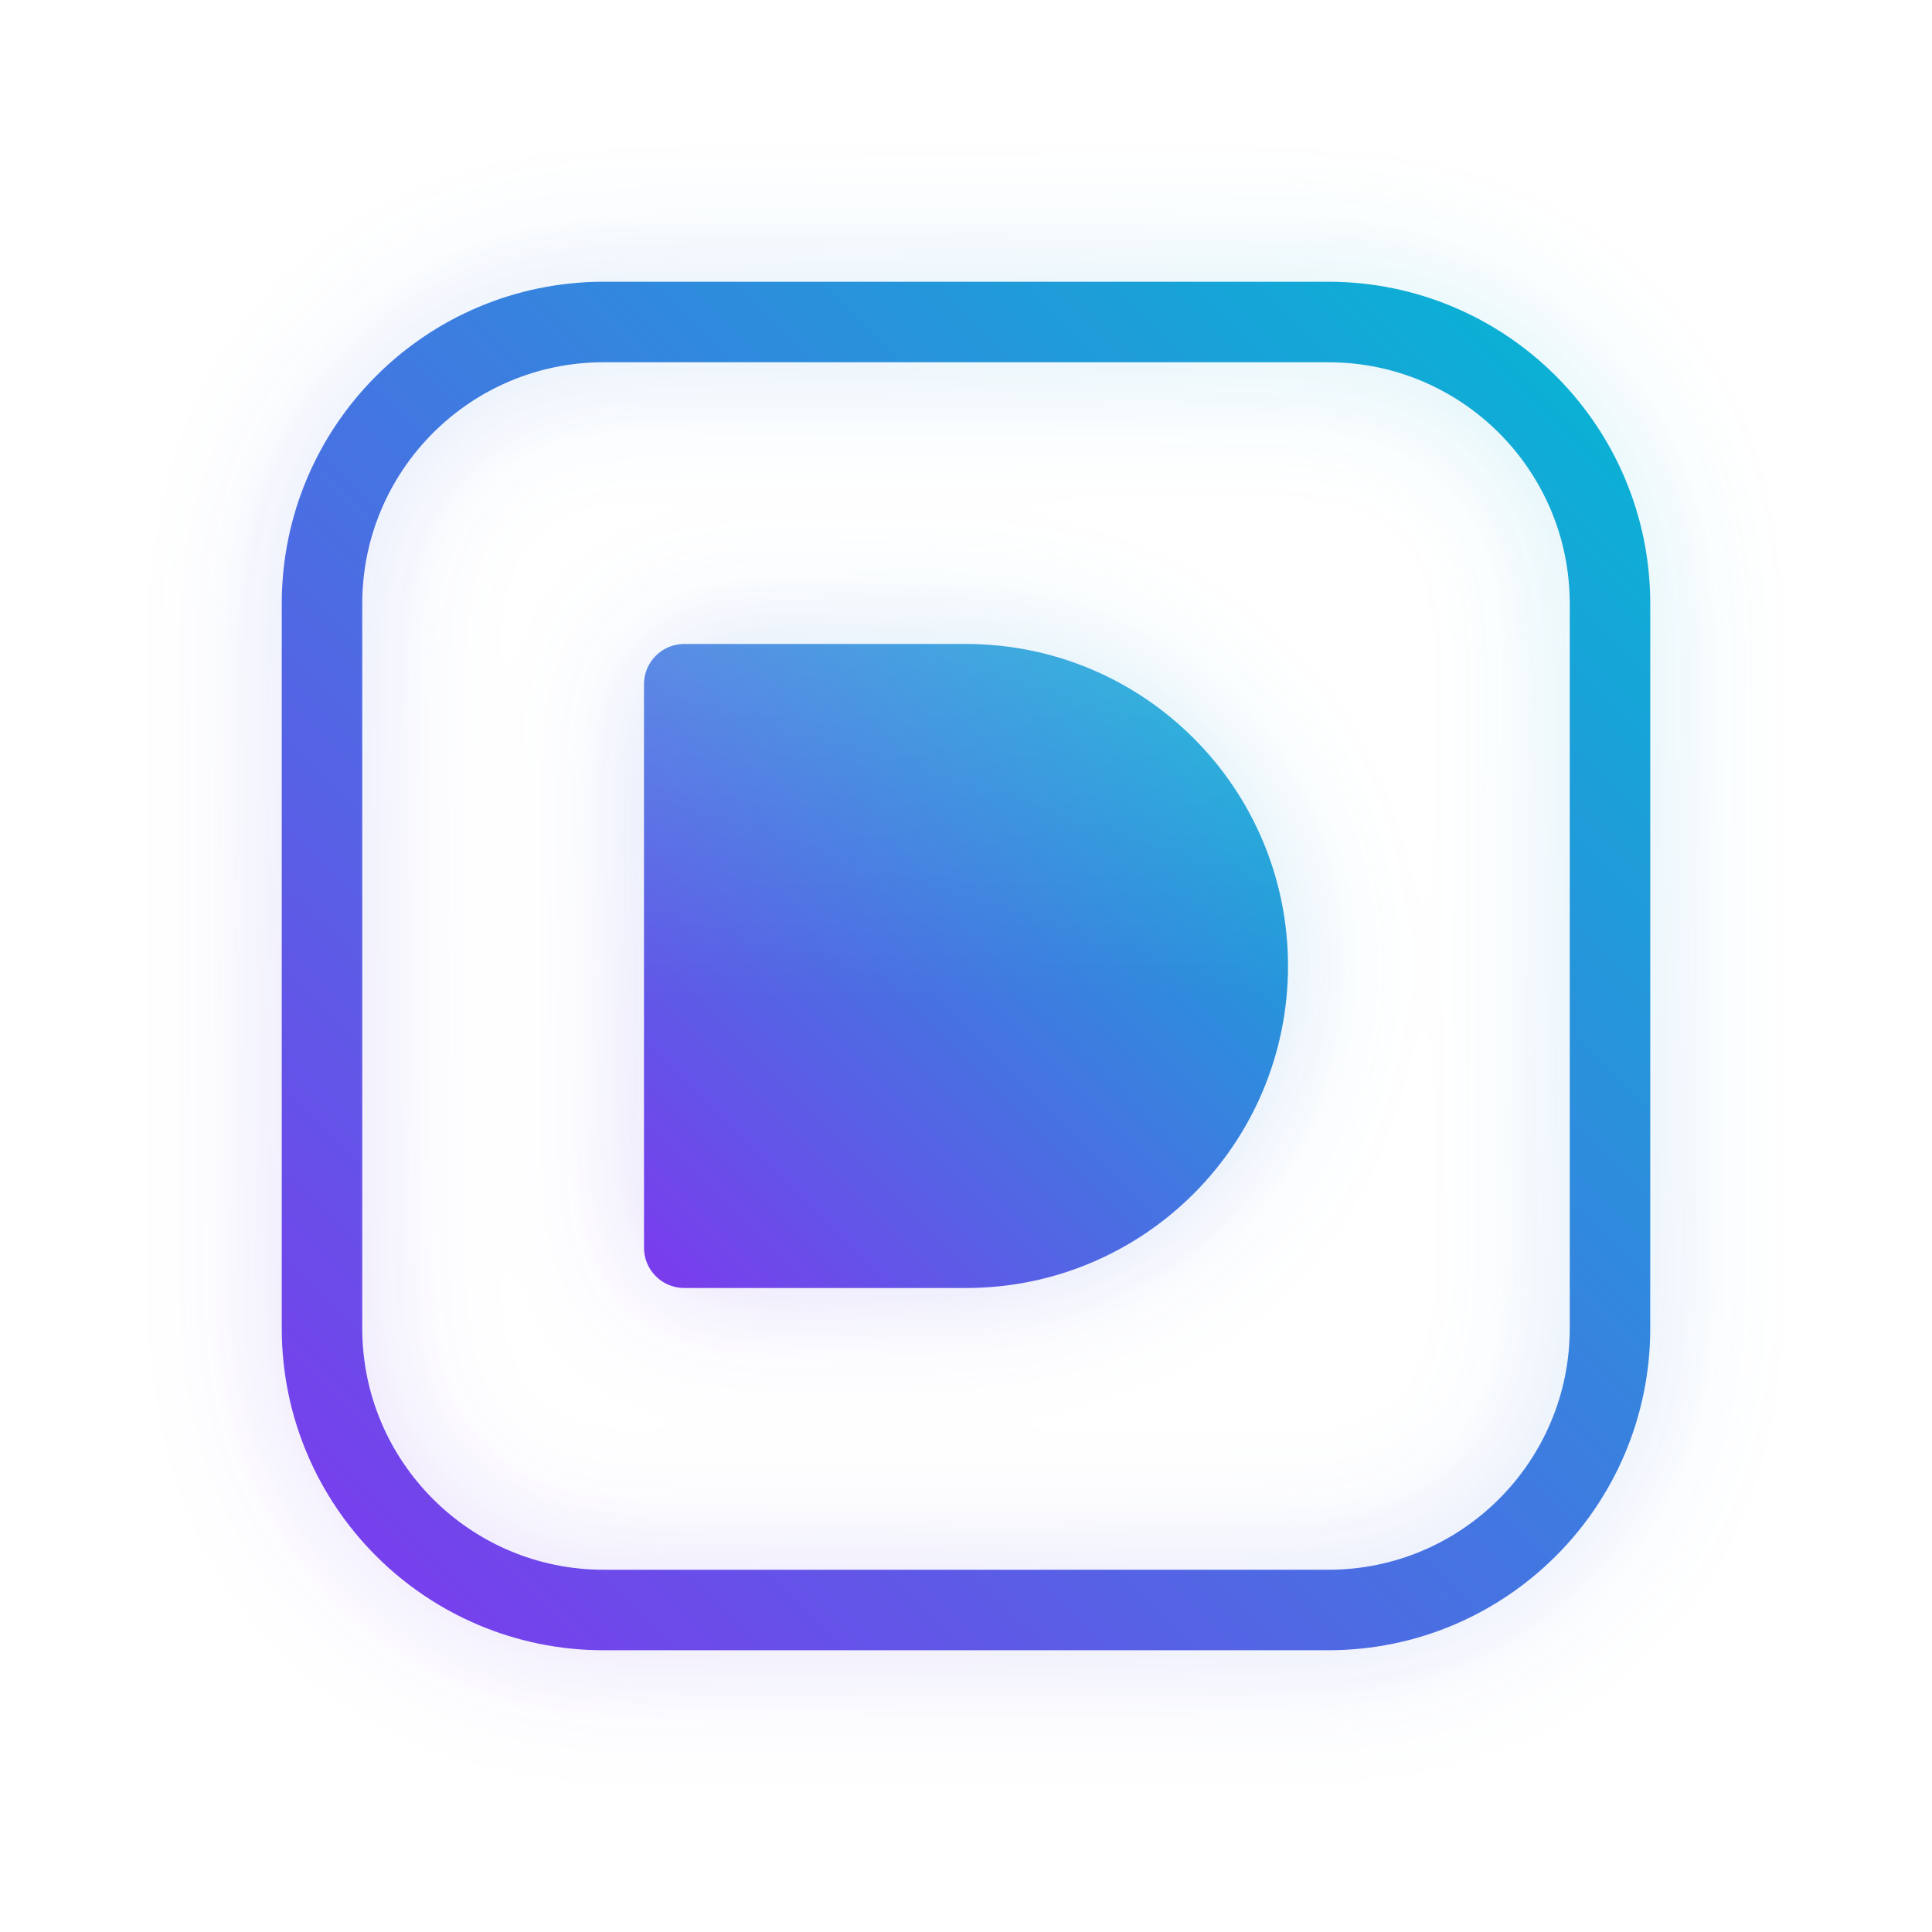
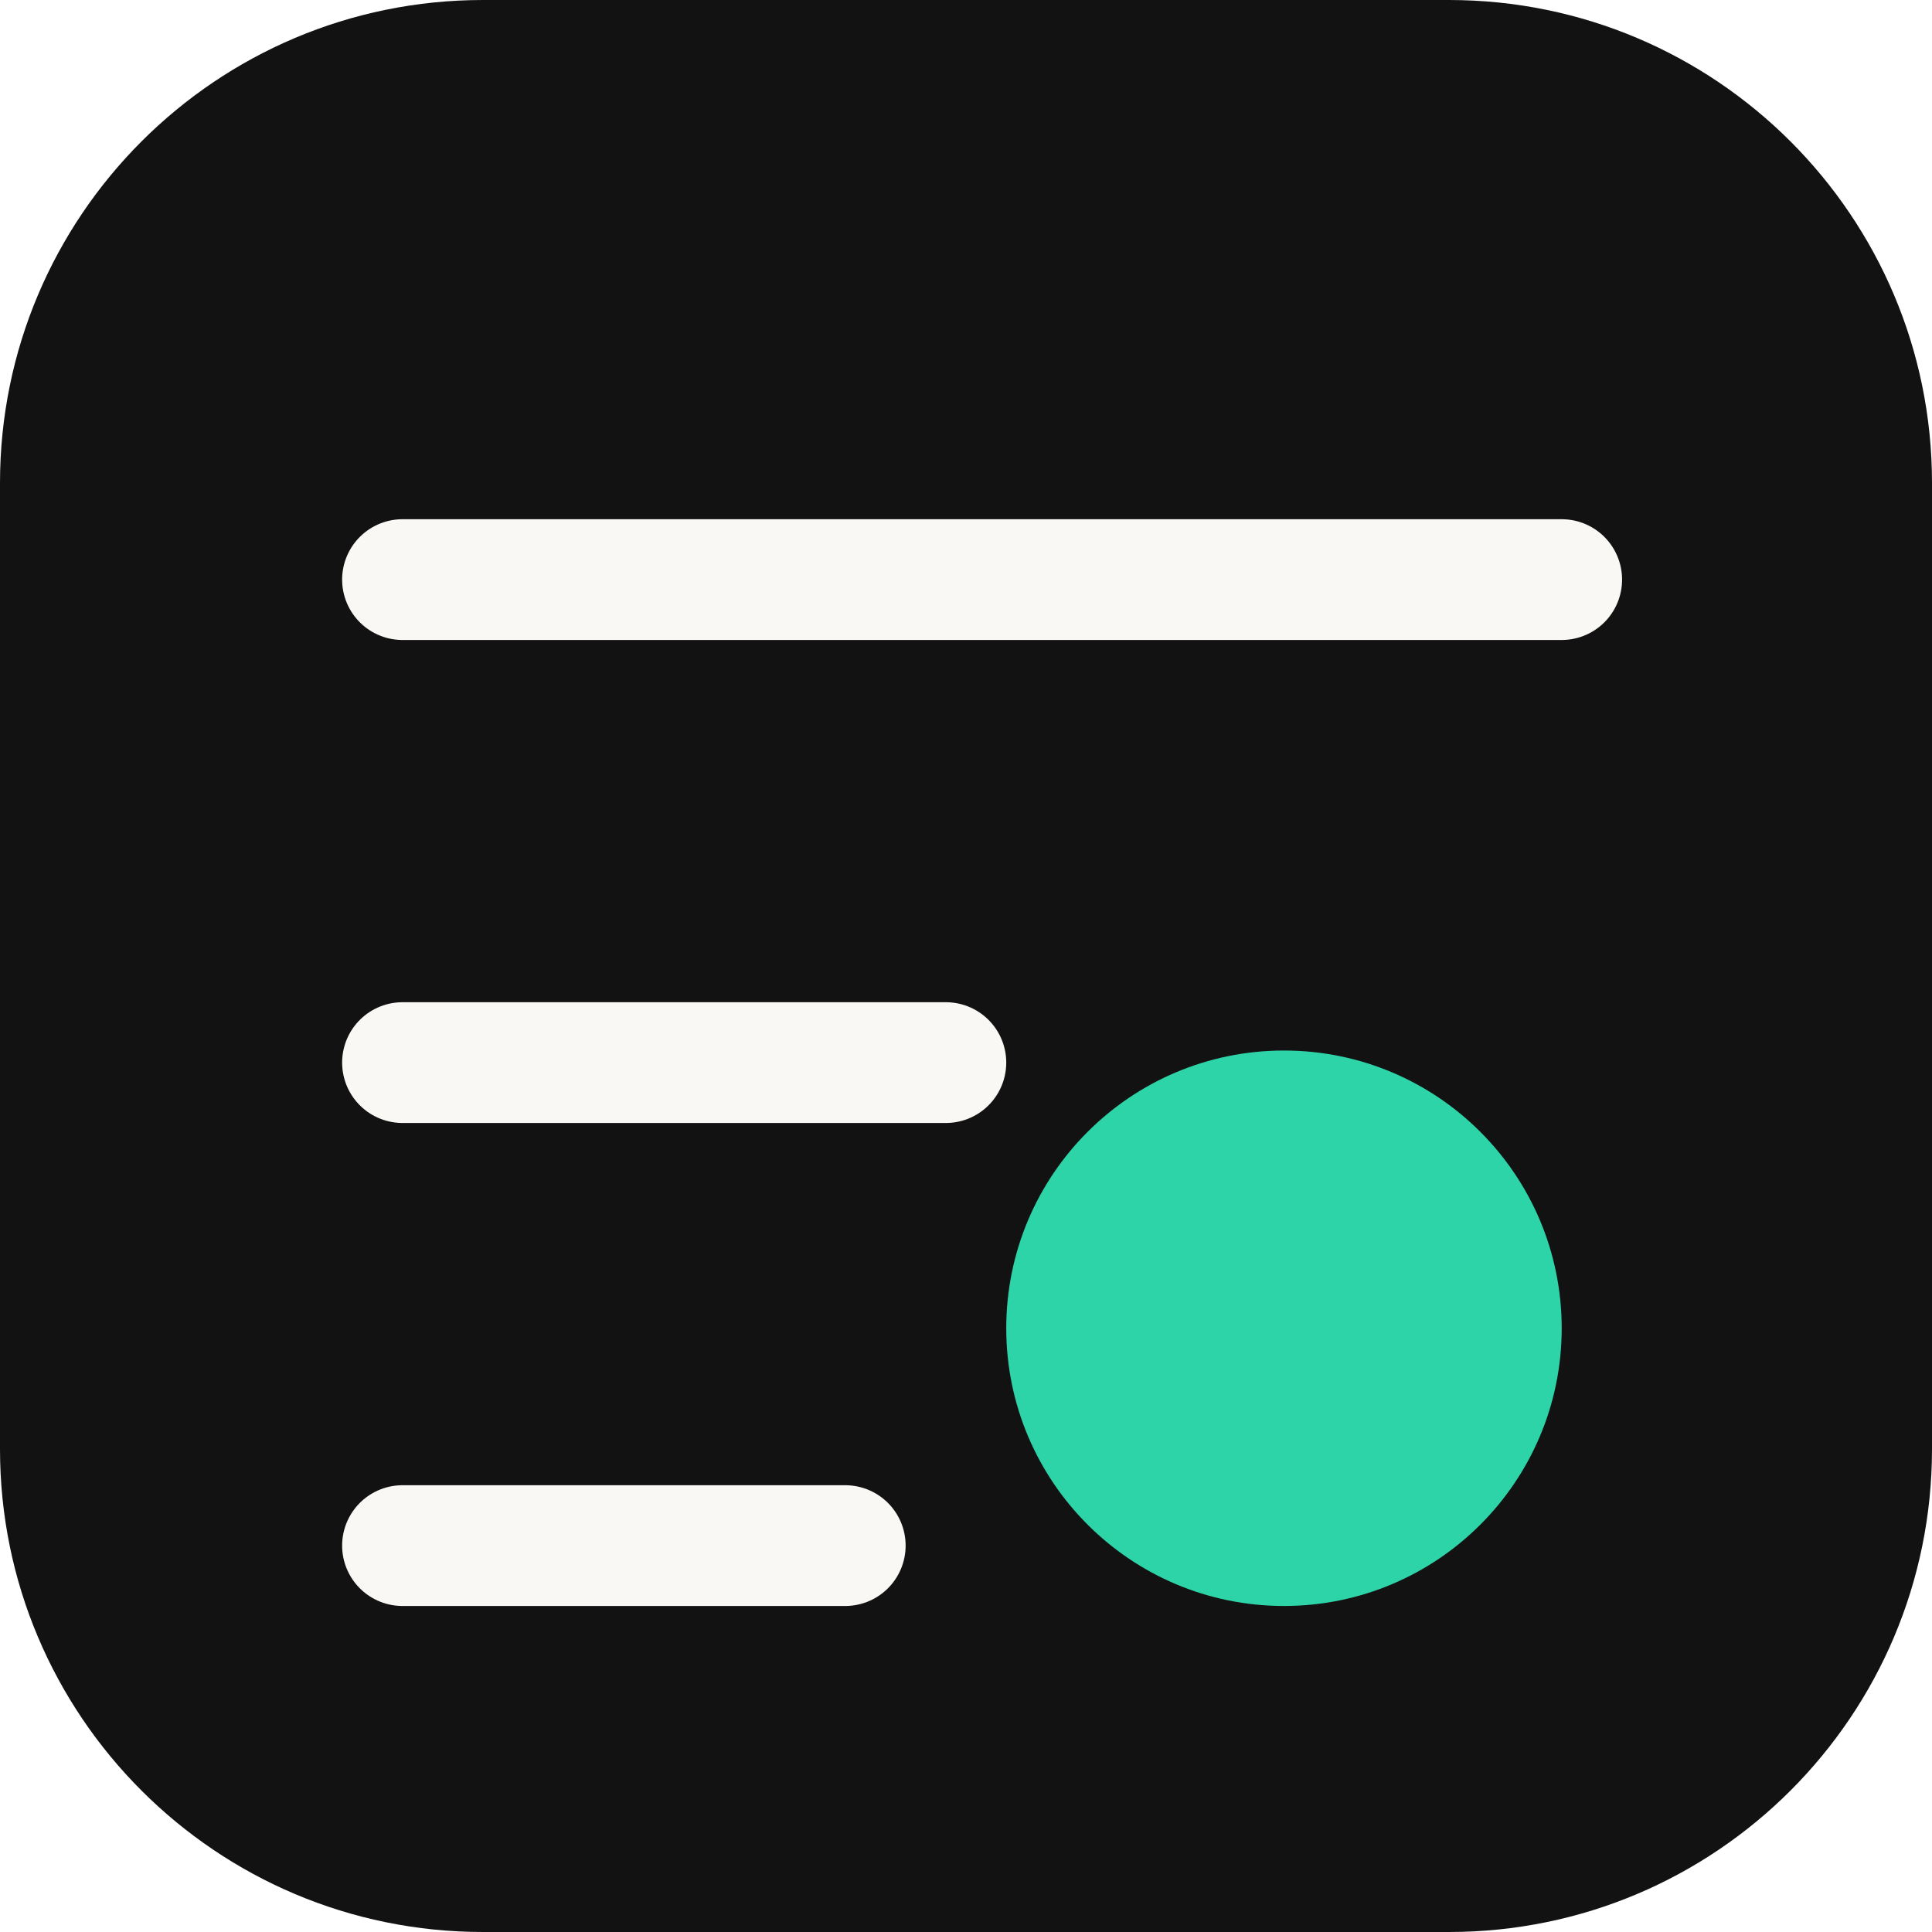
- <svg xmlns="http://www.w3.org/2000/svg" viewBox="0 0 48 48" fill="none" role="img" aria-label="Drawify" shape-rendering="geometricPrecision">
-   <defs>
-     <linearGradient id="g-brand" gradientUnits="objectBoundingBox" x1="0" y1="1" x2="1" y2="0">
-       <stop offset="0%" stop-color="#7C3AED" />
-       <stop offset="100%" stop-color="#06B6D4" />
-     </linearGradient>
-     <linearGradient id="g-shine" gradientUnits="objectBoundingBox" x1="0.5" y1="0" x2="0.5" y2="1">
-       <stop offset="0%" stop-color="#FFFFFF" stop-opacity="0.14" />
-       <stop offset="55%" stop-color="#FFFFFF" stop-opacity="0" />
-     </linearGradient>
-     <filter id="ambient" x="-30%" y="-30%" width="160%" height="160%" color-interpolation-filters="sRGB">
-       <feGaussianBlur in="SourceGraphic" stdDeviation="1.6" result="b" />
-       <feComponentTransfer in="b" result="dim">
-         <feFuncA type="linear" slope="0.22" />
-       </feComponentTransfer>
-     </filter>
-   </defs>
-   <g filter="url(#ambient)" opacity="0.9">
-     <rect x="8" y="8" width="32" height="32" rx="7" fill="none" stroke="url(#g-brand)" stroke-width="2" />
-     <path fill="url(#g-brand)" d="       M 17, 16       H 24       A 8, 8, 0 0 1 32, 24       V 24       A 8, 8, 0 0 1 24, 32       H 17       A 1, 1, 0 0 1 16, 31       V 17       A 1, 1, 0 0 1 17, 16       Z     " />
-   </g>
-   <rect x="8" y="8" width="32" height="32" rx="7" fill="none" stroke="url(#g-brand)" stroke-width="2" />
-   <path fill="url(#g-brand)" d="     M 17, 16     H 24     A 8, 8, 0 0 1 32, 24     V 24     A 8, 8, 0 0 1 24, 32     H 17     A 1, 1, 0 0 1 16, 31     V 17     A 1, 1, 0 0 1 17, 16     Z   " />
-   <path fill="url(#g-shine)" d="     M 17, 16     H 24     A 8, 8, 0 0 1 32, 24     V 24     A 8, 8, 0 0 1 24, 32     H 17     A 1, 1, 0 0 1 16, 31     V 17     A 1, 1, 0 0 1 17, 16     Z   " />
+ <svg xmlns="http://www.w3.org/2000/svg" viewBox="0 0 48 48" fill="none" role="img" aria-label="Plotgram" shape-rendering="geometricPrecision">
+   <rect width="48" height="48" rx="12" fill="#121212" />
+   <path d="M10 14.4h28.8" stroke="#FAF8F4" stroke-width="3" stroke-linecap="round" />
+   <path d="M10 26.4h13.5" stroke="#FAF8F4" stroke-width="3" stroke-linecap="round" />
+   <path d="M10 38.4h11" stroke="#FAF8F4" stroke-width="3" stroke-linecap="round" />
+   <circle cx="31.9" cy="33" r="6.9" fill="#2DD4A8" />
</svg>
